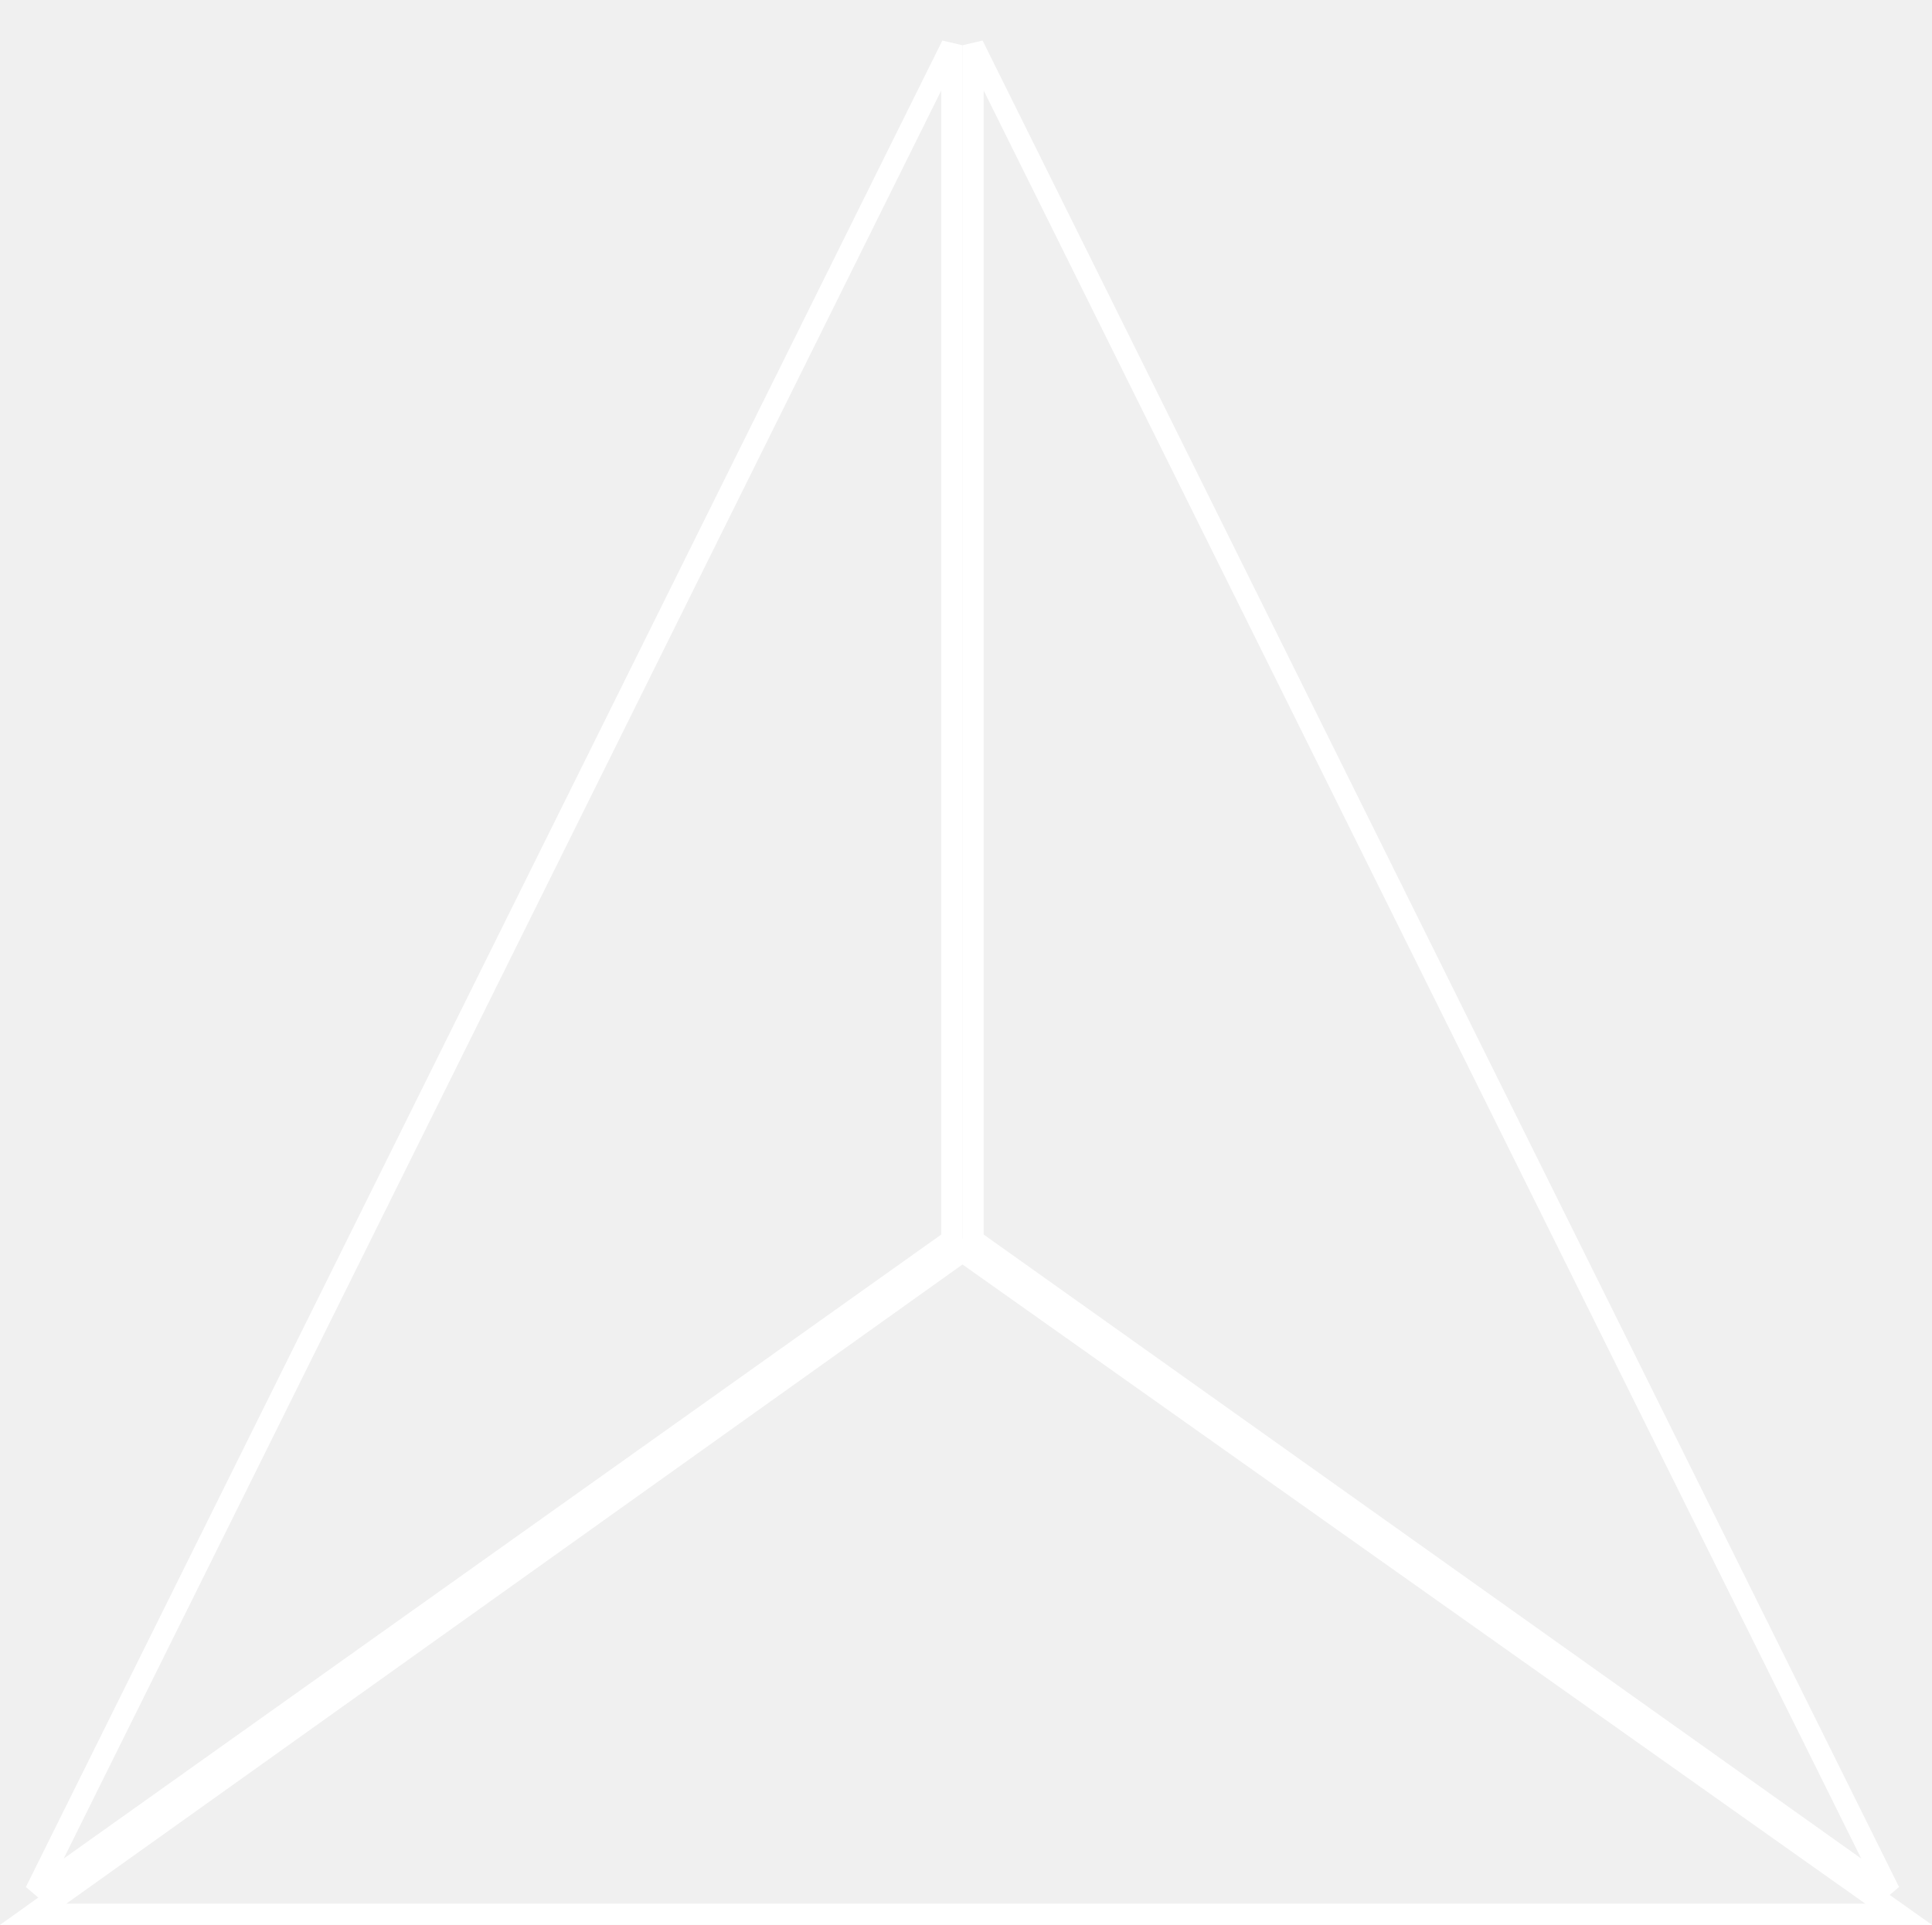
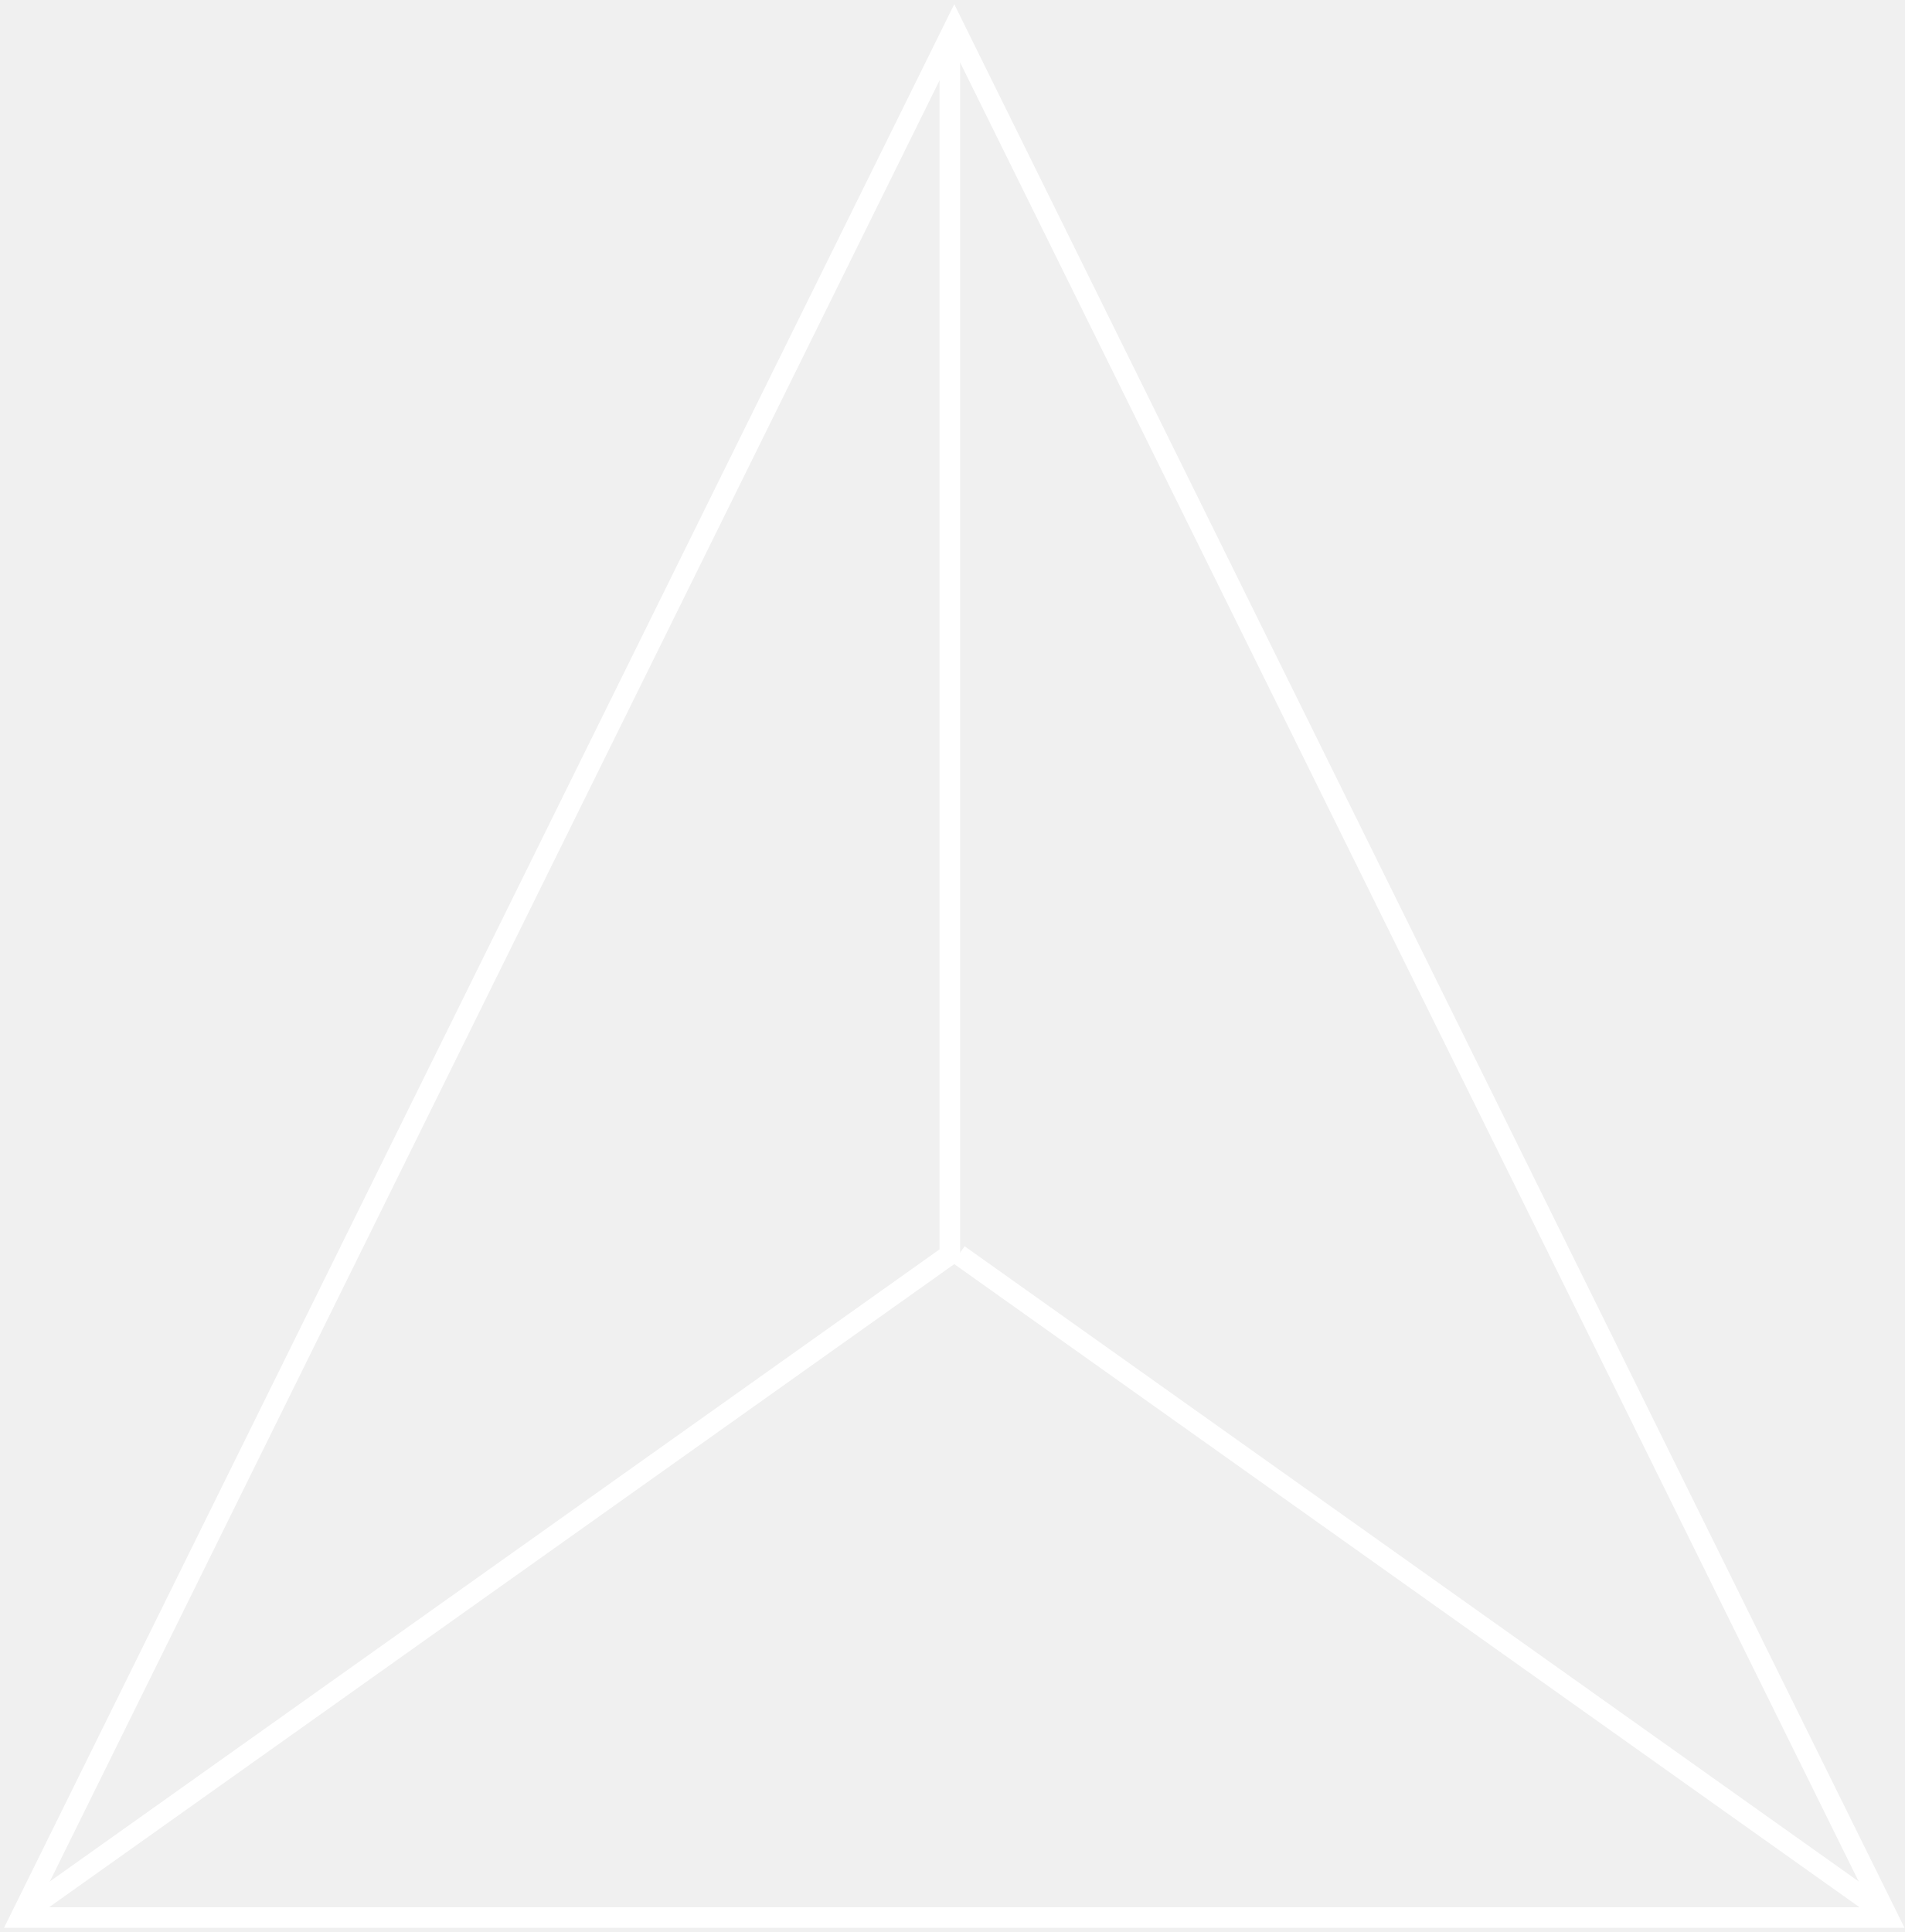
- <svg xmlns="http://www.w3.org/2000/svg" width="273px" height="272px" viewBox="0 0 273 272" version="1.1">
+ <svg xmlns="http://www.w3.org/2000/svg" width="278px" height="282px" viewBox="0 0 278 282" version="1.1">
  <defs />
  <g id="Page-1" stroke="none" stroke-width="1" fill="none" fill-rule="evenodd">
-     <g id="Group-12" stroke="#FFFFFF" stroke-width="3">
-       <path d="M136.003,176.84 L268.286,270.5 L4.686,270.5 L136.003,176.84 Z" id="Path-17" />
-       <path d="M134.5,6.396 L134.5,175.226 L5,267.315 L134.5,6.396 Z" id="Path-18" />
-       <path d="M269.5,6.396 L269.5,175.226 L140,267.315 L269.5,6.396 Z" id="Path-18-Copy" transform="translate(203.5, 136) scale(-1, 1) translate(-203.5, -136) " />
+     <g id="Group-3" transform="translate(3, 4)" stroke="#FFFFFF">
+       <polygon id="Triangle-3" stroke-width="3" points="136.283 0 272.567 275.889 0 275.889" />
+       <polyline id="Path-8" stroke-width="3" points="135.638 2.615 135.638 179.132 1.292 274.582" />
+       <path d="" id="Path-9" />
+       <path d="M136.929,179.132 L271.275,274.582" id="Path-10" stroke-width="3" />
    </g>
  </g>
</svg>
